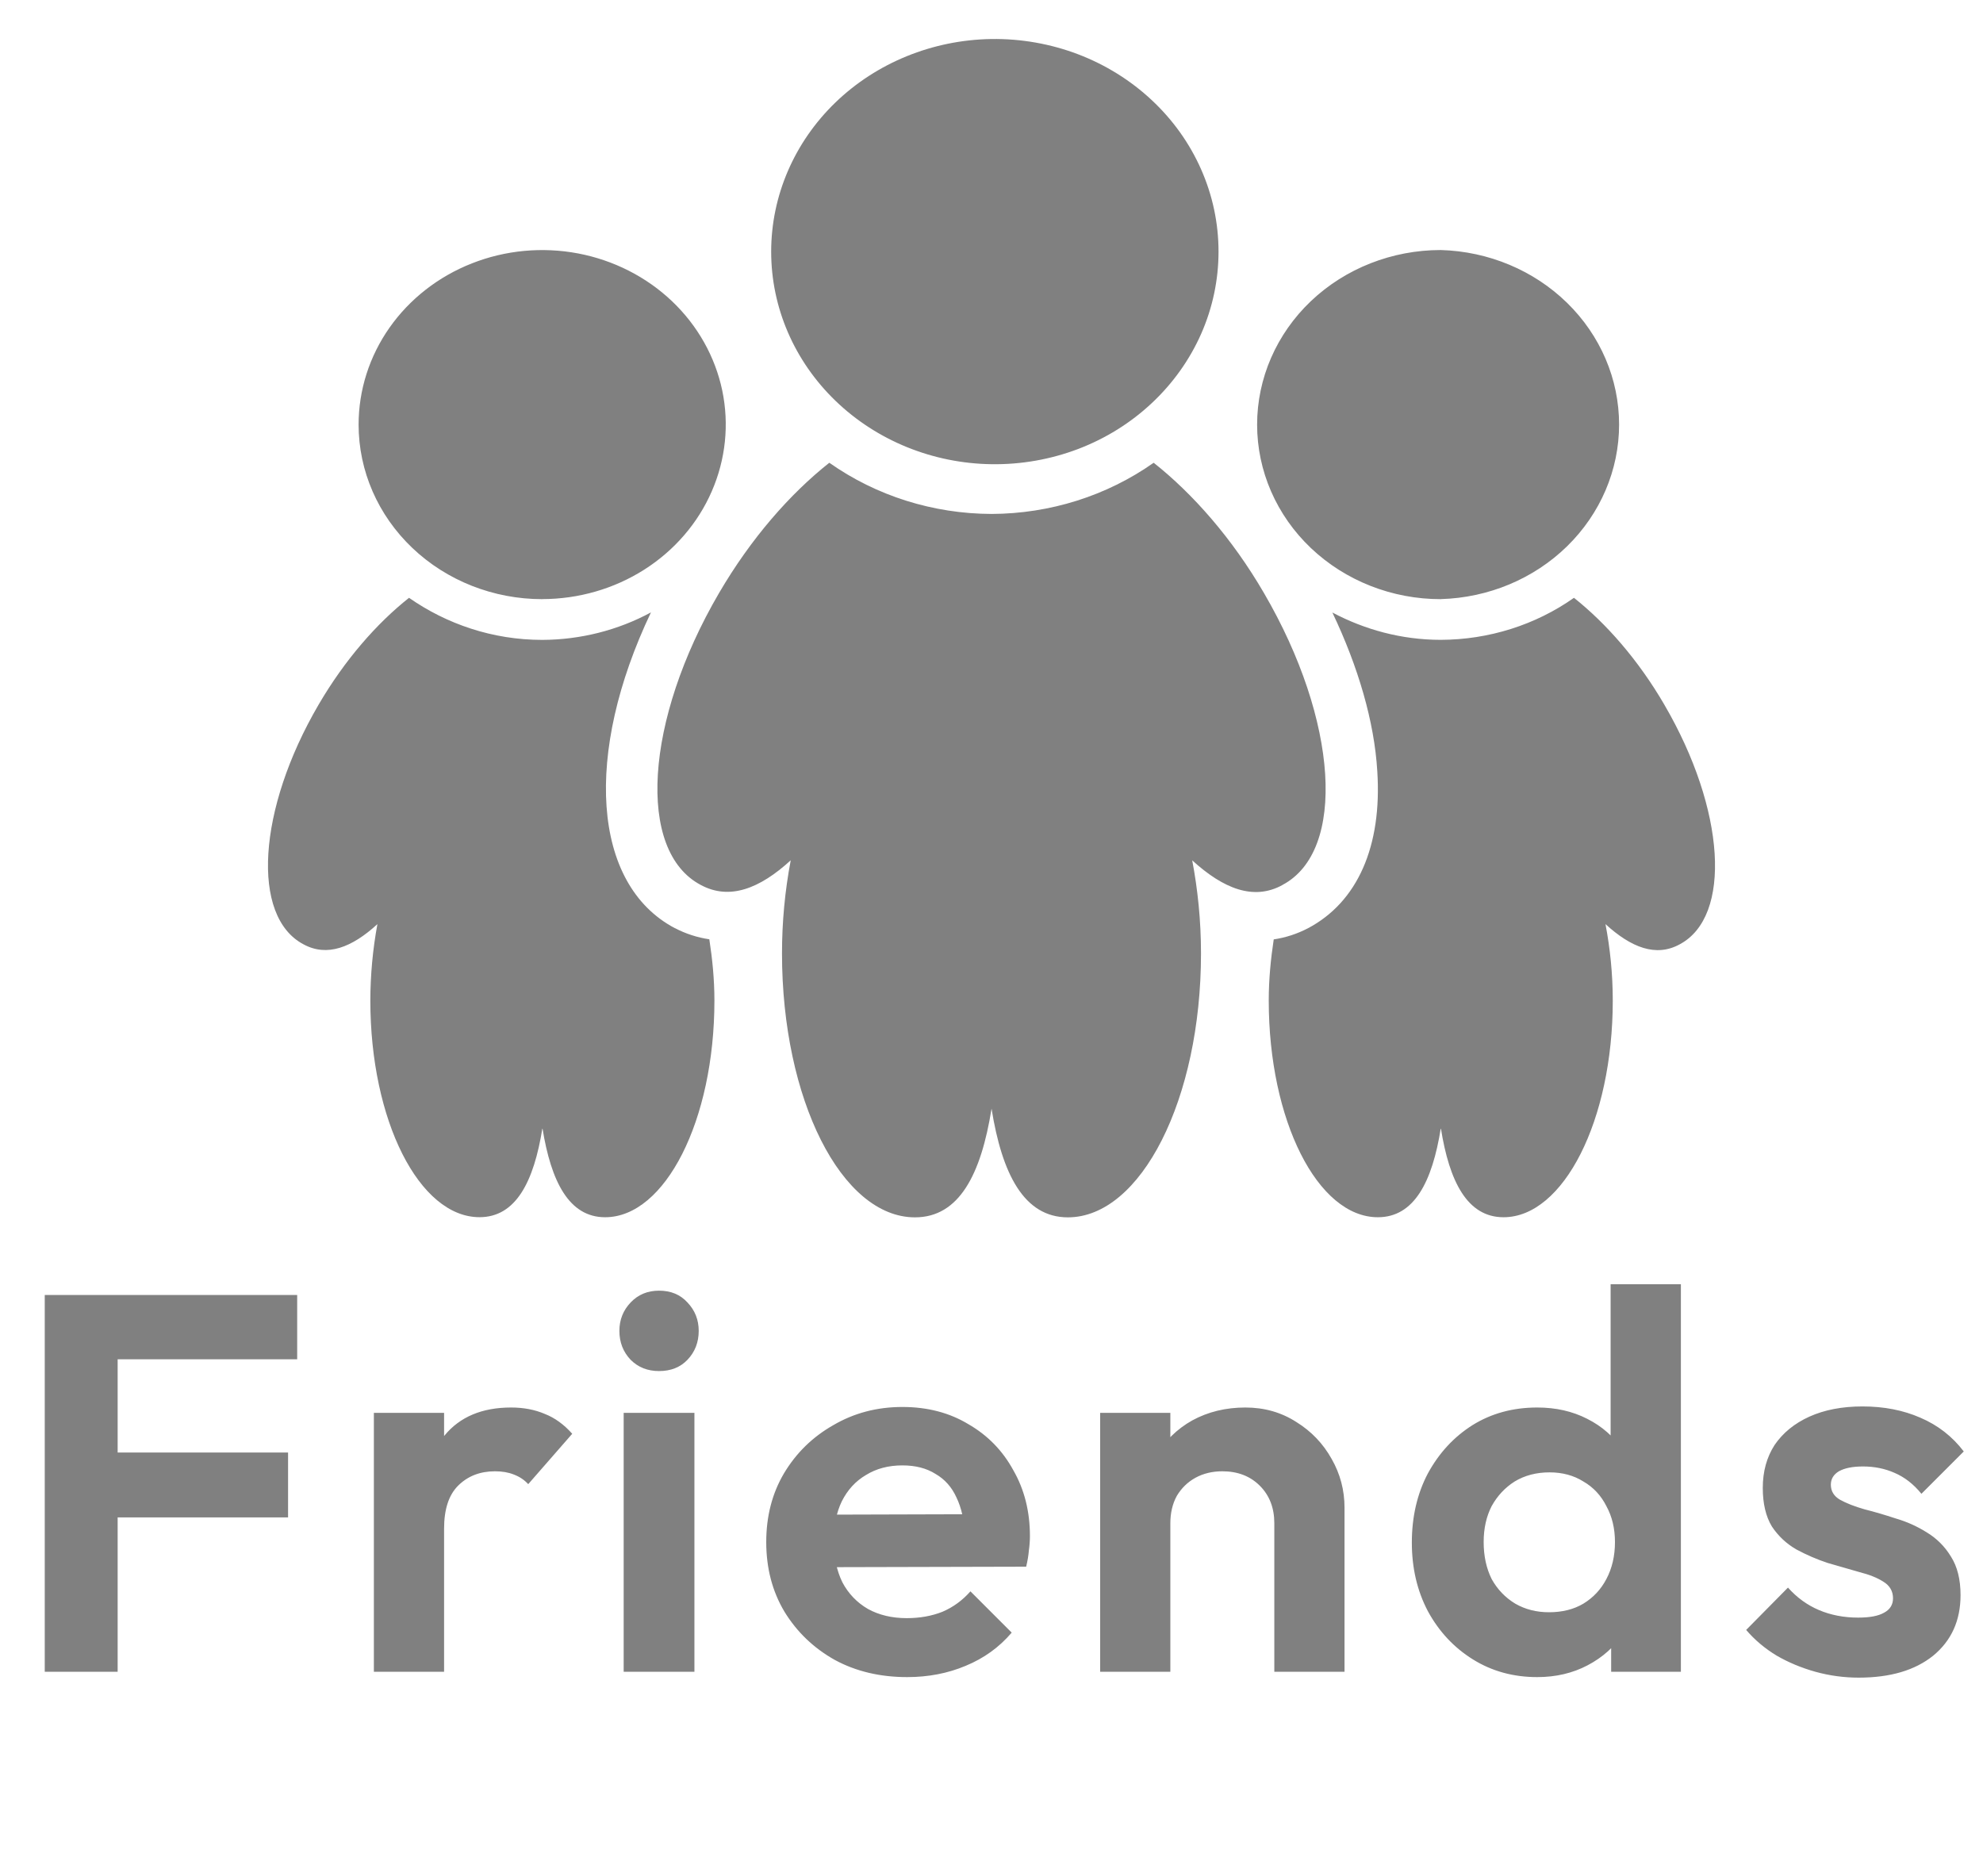
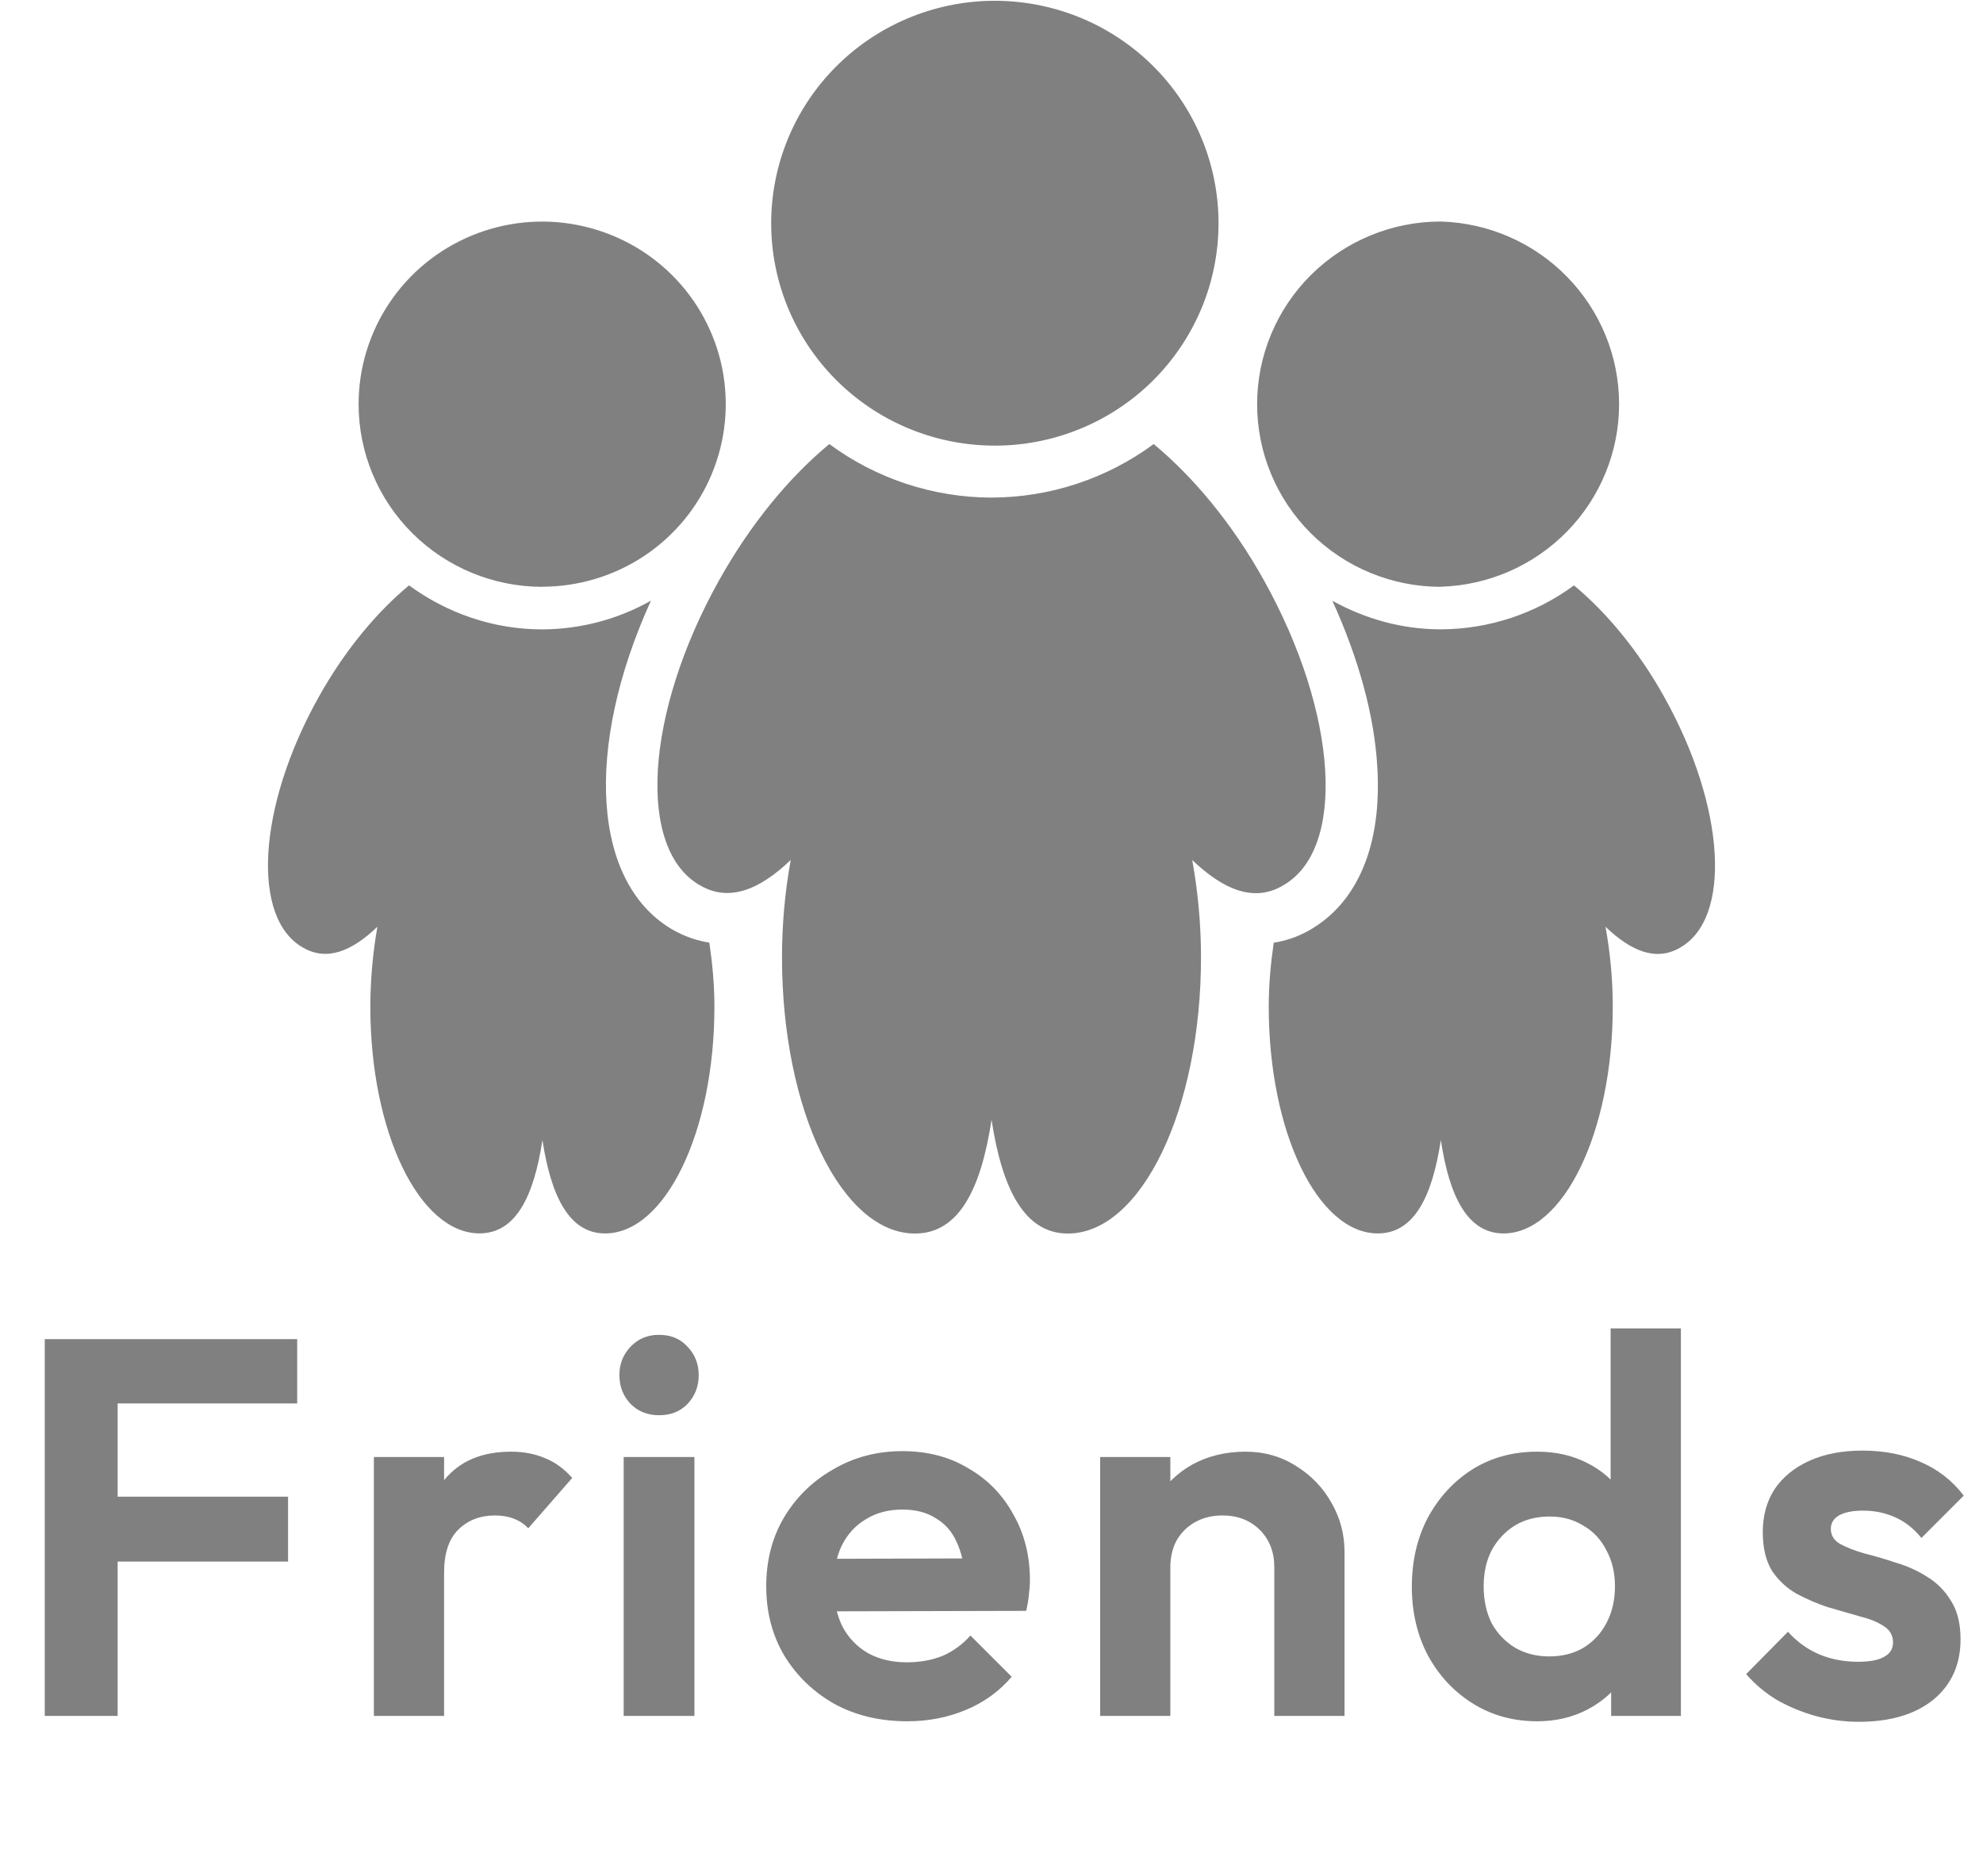
<svg xmlns="http://www.w3.org/2000/svg" width="37" height="35" viewBox="0 0 37 35" fill="none">
-   <path d="M0.835 31.191V24.161H2.195V31.191H0.835ZM1.835 28.311V27.101H5.375V28.311H1.835ZM1.835 25.361V24.161H5.545V25.361H1.835ZM6.976 31.191V26.361H8.286V31.191H6.976ZM8.286 28.521L7.776 28.181C7.836 27.588 8.01 27.121 8.296 26.781C8.583 26.434 8.996 26.261 9.536 26.261C9.77 26.261 9.98 26.301 10.166 26.381C10.353 26.454 10.523 26.578 10.677 26.751L9.856 27.691C9.783 27.611 9.693 27.551 9.586 27.511C9.486 27.471 9.37 27.451 9.236 27.451C8.956 27.451 8.726 27.541 8.546 27.721C8.373 27.895 8.286 28.161 8.286 28.521ZM11.637 31.191V26.361H12.957V31.191H11.637ZM12.297 25.581C12.083 25.581 11.907 25.511 11.767 25.371C11.627 25.224 11.557 25.044 11.557 24.831C11.557 24.625 11.627 24.448 11.767 24.301C11.907 24.154 12.083 24.081 12.297 24.081C12.517 24.081 12.693 24.154 12.827 24.301C12.967 24.448 13.037 24.625 13.037 24.831C13.037 25.044 12.967 25.224 12.827 25.371C12.693 25.511 12.517 25.581 12.297 25.581ZM16.927 31.291C16.42 31.291 15.97 31.184 15.577 30.971C15.184 30.751 14.87 30.451 14.637 30.071C14.41 29.691 14.297 29.258 14.297 28.771C14.297 28.291 14.407 27.864 14.627 27.491C14.854 27.111 15.16 26.811 15.547 26.591C15.934 26.364 16.364 26.251 16.837 26.251C17.304 26.251 17.714 26.358 18.067 26.571C18.427 26.778 18.707 27.064 18.907 27.431C19.114 27.791 19.217 28.201 19.217 28.661C19.217 28.748 19.21 28.838 19.197 28.931C19.19 29.018 19.174 29.118 19.147 29.231L15.087 29.241V28.261L18.537 28.251L18.007 28.661C17.994 28.375 17.94 28.134 17.847 27.941C17.76 27.748 17.63 27.601 17.457 27.501C17.29 27.395 17.084 27.341 16.837 27.341C16.577 27.341 16.35 27.401 16.157 27.521C15.964 27.634 15.814 27.798 15.707 28.011C15.607 28.218 15.557 28.465 15.557 28.751C15.557 29.044 15.61 29.301 15.717 29.521C15.83 29.735 15.99 29.901 16.197 30.021C16.404 30.134 16.644 30.191 16.917 30.191C17.164 30.191 17.387 30.151 17.587 30.071C17.787 29.985 17.96 29.858 18.107 29.691L18.877 30.461C18.644 30.735 18.357 30.941 18.017 31.081C17.684 31.221 17.32 31.291 16.927 31.291ZM23.777 31.191V28.421C23.777 28.134 23.687 27.901 23.507 27.721C23.327 27.541 23.094 27.451 22.807 27.451C22.621 27.451 22.454 27.491 22.307 27.571C22.161 27.651 22.044 27.765 21.957 27.911C21.877 28.058 21.837 28.228 21.837 28.421L21.327 28.161C21.327 27.781 21.407 27.451 21.567 27.171C21.734 26.884 21.961 26.661 22.247 26.501C22.541 26.341 22.871 26.261 23.237 26.261C23.591 26.261 23.907 26.351 24.187 26.531C24.467 26.704 24.687 26.934 24.847 27.221C25.007 27.501 25.087 27.805 25.087 28.131V31.191H23.777ZM20.527 31.191V26.361H21.837V31.191H20.527ZM28.683 31.291C28.236 31.291 27.836 31.181 27.483 30.961C27.129 30.741 26.849 30.441 26.642 30.061C26.442 29.681 26.343 29.255 26.343 28.781C26.343 28.301 26.442 27.871 26.642 27.491C26.849 27.111 27.126 26.811 27.473 26.591C27.826 26.371 28.229 26.261 28.683 26.261C29.029 26.261 29.339 26.331 29.613 26.471C29.892 26.611 30.116 26.808 30.282 27.061C30.456 27.308 30.549 27.588 30.562 27.901V29.621C30.549 29.934 30.459 30.218 30.293 30.471C30.126 30.724 29.902 30.924 29.622 31.071C29.343 31.218 29.029 31.291 28.683 31.291ZM28.902 30.081C29.149 30.081 29.363 30.028 29.543 29.921C29.729 29.808 29.872 29.654 29.973 29.461C30.079 29.261 30.133 29.031 30.133 28.771C30.133 28.518 30.079 28.294 29.973 28.101C29.872 27.901 29.729 27.748 29.543 27.641C29.363 27.528 29.152 27.471 28.913 27.471C28.666 27.471 28.449 27.528 28.262 27.641C28.082 27.755 27.939 27.908 27.832 28.101C27.733 28.294 27.683 28.518 27.683 28.771C27.683 29.031 27.733 29.261 27.832 29.461C27.939 29.654 28.086 29.808 28.273 29.921C28.459 30.028 28.669 30.081 28.902 30.081ZM31.363 31.191H30.062V29.891L30.273 28.711L30.052 27.551V23.961H31.363V31.191ZM34.681 31.301C34.408 31.301 34.138 31.265 33.871 31.191C33.611 31.118 33.371 31.018 33.151 30.891C32.931 30.758 32.741 30.598 32.581 30.411L33.361 29.621C33.528 29.808 33.721 29.948 33.941 30.041C34.161 30.134 34.405 30.181 34.671 30.181C34.885 30.181 35.045 30.151 35.151 30.091C35.265 30.031 35.321 29.941 35.321 29.821C35.321 29.688 35.261 29.584 35.141 29.511C35.028 29.438 34.878 29.378 34.691 29.331C34.505 29.278 34.308 29.221 34.101 29.161C33.901 29.095 33.708 29.011 33.521 28.911C33.335 28.805 33.181 28.661 33.061 28.481C32.948 28.294 32.891 28.055 32.891 27.761C32.891 27.454 32.965 27.188 33.111 26.961C33.265 26.735 33.481 26.558 33.761 26.431C34.041 26.305 34.371 26.241 34.751 26.241C35.151 26.241 35.511 26.311 35.831 26.451C36.158 26.591 36.428 26.801 36.641 27.081L35.851 27.871C35.705 27.691 35.538 27.561 35.351 27.481C35.171 27.401 34.975 27.361 34.761 27.361C34.568 27.361 34.418 27.391 34.311 27.451C34.211 27.511 34.161 27.595 34.161 27.701C34.161 27.821 34.218 27.915 34.331 27.981C34.451 28.048 34.605 28.108 34.791 28.161C34.978 28.208 35.171 28.265 35.371 28.331C35.578 28.391 35.771 28.478 35.951 28.591C36.138 28.704 36.288 28.855 36.401 29.041C36.521 29.228 36.581 29.468 36.581 29.761C36.581 30.235 36.411 30.611 36.071 30.891C35.731 31.165 35.268 31.301 34.681 31.301Z" fill="#808080" />
-   <path d="M23.929 16.511C25.126 15.879 24.971 13.442 23.584 11.065C22.989 10.042 22.257 9.213 21.526 8.634C20.651 9.251 19.592 9.585 18.502 9.589C17.411 9.586 16.35 9.252 15.474 8.634C14.742 9.213 14.013 10.043 13.416 11.065C12.028 13.441 11.875 15.879 13.075 16.511C13.609 16.8 14.173 16.583 14.754 16.051C14.645 16.625 14.591 17.206 14.591 17.789C14.591 20.512 15.703 22.713 17.072 22.713C17.897 22.713 18.305 21.911 18.501 20.685C18.696 21.903 19.106 22.713 19.925 22.713C21.288 22.713 22.409 20.511 22.409 17.789C22.409 17.177 22.348 16.593 22.245 16.052C22.83 16.585 23.392 16.806 23.928 16.513L23.929 16.511ZM18.5 8.661C19.054 8.669 19.603 8.572 20.117 8.377C20.631 8.181 21.098 7.89 21.492 7.52C21.886 7.151 22.199 6.711 22.413 6.226C22.627 5.74 22.736 5.22 22.736 4.694C22.736 4.167 22.626 3.647 22.412 3.162C22.198 2.676 21.885 2.237 21.49 1.868C21.096 1.499 20.628 1.208 20.114 1.012C19.6 0.817 19.051 0.72 18.497 0.728C17.402 0.745 16.357 1.17 15.588 1.912C14.819 2.655 14.389 3.655 14.389 4.696C14.389 5.738 14.821 6.738 15.59 7.479C16.359 8.221 17.405 8.646 18.5 8.661ZM26.883 11.178C27.774 11.153 28.62 10.799 29.241 10.191C29.862 9.583 30.21 8.769 30.21 7.921C30.21 7.074 29.862 6.259 29.241 5.652C28.62 5.044 27.774 4.69 26.883 4.665C25.974 4.665 25.102 5.008 24.459 5.619C23.817 6.23 23.456 7.059 23.456 7.923C23.456 8.786 23.817 9.615 24.46 10.226C25.103 10.836 25.975 11.18 26.884 11.179L26.883 11.178ZM31.057 13.152C30.567 12.31 29.968 11.63 29.368 11.154C28.649 11.661 27.779 11.935 26.884 11.938C26.147 11.938 25.46 11.746 24.86 11.428C25.343 12.441 25.643 13.467 25.698 14.385C25.79 15.791 25.328 16.833 24.403 17.32C24.205 17.423 23.99 17.494 23.766 17.527C23.711 17.891 23.673 18.269 23.673 18.668C23.673 20.904 24.585 22.711 25.709 22.711C26.386 22.711 26.724 22.053 26.884 21.046C27.042 22.048 27.379 22.711 28.054 22.711C29.171 22.711 30.092 20.904 30.092 18.669C30.092 18.166 30.041 17.687 29.956 17.242C30.436 17.68 30.898 17.861 31.339 17.62C32.321 17.101 32.194 15.1 31.056 13.151L31.057 13.152ZM10.118 11.178C10.796 11.177 11.458 10.986 12.021 10.628C12.584 10.27 13.023 9.761 13.281 9.166C13.54 8.571 13.608 7.917 13.476 7.285C13.343 6.654 13.017 6.074 12.538 5.619C12.059 5.164 11.448 4.854 10.784 4.728C10.119 4.603 9.431 4.667 8.805 4.914C8.179 5.16 7.644 5.578 7.268 6.113C6.892 6.648 6.691 7.278 6.691 7.922C6.691 8.786 7.052 9.614 7.695 10.225C8.338 10.836 9.209 11.179 10.118 11.179V11.178ZM12.591 17.317C11.038 16.496 10.896 14.05 12.146 11.426C11.528 11.76 10.83 11.936 10.119 11.939C9.187 11.939 8.332 11.642 7.632 11.154C7.032 11.629 6.434 12.309 5.943 13.15C4.804 15.101 4.68 17.102 5.663 17.619C6.102 17.858 6.565 17.679 7.042 17.242C6.955 17.713 6.911 18.19 6.91 18.668C6.91 20.904 7.822 22.71 8.947 22.71C9.624 22.71 9.961 22.052 10.121 21.046C10.282 22.048 10.618 22.711 11.291 22.711C12.41 22.711 13.33 20.904 13.33 18.669C13.33 18.268 13.291 17.889 13.235 17.525C13.01 17.492 12.792 17.421 12.592 17.316L12.591 17.317Z" fill="#808080" />
+   <path d="M0.835 32.015V24.985H2.195V32.015H0.835ZM1.835 29.135V27.925H5.375V29.135H1.835ZM1.835 26.185V24.985H5.545V26.185H1.835ZM6.976 32.015V27.185H8.286V32.015H6.976ZM8.286 29.345L7.776 29.005C7.836 28.411 8.01 27.945 8.296 27.605C8.583 27.258 8.996 27.085 9.536 27.085C9.77 27.085 9.98 27.125 10.166 27.205C10.353 27.278 10.523 27.401 10.677 27.575L9.856 28.515C9.783 28.435 9.693 28.375 9.586 28.335C9.486 28.295 9.37 28.275 9.236 28.275C8.956 28.275 8.726 28.365 8.546 28.545C8.373 28.718 8.286 28.985 8.286 29.345ZM11.637 32.015V27.185H12.957V32.015H11.637ZM12.297 26.405C12.083 26.405 11.907 26.335 11.767 26.195C11.627 26.048 11.557 25.868 11.557 25.655C11.557 25.448 11.627 25.271 11.767 25.125C11.907 24.978 12.083 24.905 12.297 24.905C12.517 24.905 12.693 24.978 12.827 25.125C12.967 25.271 13.037 25.448 13.037 25.655C13.037 25.868 12.967 26.048 12.827 26.195C12.693 26.335 12.517 26.405 12.297 26.405ZM16.927 32.115C16.42 32.115 15.97 32.008 15.577 31.795C15.184 31.575 14.87 31.275 14.637 30.895C14.41 30.515 14.297 30.081 14.297 29.595C14.297 29.115 14.407 28.688 14.627 28.315C14.854 27.935 15.16 27.635 15.547 27.415C15.934 27.188 16.364 27.075 16.837 27.075C17.304 27.075 17.714 27.181 18.067 27.395C18.427 27.601 18.707 27.888 18.907 28.255C19.114 28.615 19.217 29.025 19.217 29.485C19.217 29.571 19.21 29.661 19.197 29.755C19.19 29.841 19.174 29.941 19.147 30.055L15.087 30.065V29.085L18.537 29.075L18.007 29.485C17.994 29.198 17.94 28.958 17.847 28.765C17.76 28.571 17.63 28.425 17.457 28.325C17.29 28.218 17.084 28.165 16.837 28.165C16.577 28.165 16.35 28.225 16.157 28.345C15.964 28.458 15.814 28.621 15.707 28.835C15.607 29.041 15.557 29.288 15.557 29.575C15.557 29.868 15.61 30.125 15.717 30.345C15.83 30.558 15.99 30.725 16.197 30.845C16.404 30.958 16.644 31.015 16.917 31.015C17.164 31.015 17.387 30.975 17.587 30.895C17.787 30.808 17.96 30.681 18.107 30.515L18.877 31.285C18.644 31.558 18.357 31.765 18.017 31.905C17.684 32.045 17.32 32.115 16.927 32.115ZM23.777 32.015V29.245C23.777 28.958 23.687 28.725 23.507 28.545C23.327 28.365 23.094 28.275 22.807 28.275C22.621 28.275 22.454 28.315 22.307 28.395C22.161 28.475 22.044 28.588 21.957 28.735C21.877 28.881 21.837 29.051 21.837 29.245L21.327 28.985C21.327 28.605 21.407 28.275 21.567 27.995C21.734 27.708 21.961 27.485 22.247 27.325C22.541 27.165 22.871 27.085 23.237 27.085C23.591 27.085 23.907 27.175 24.187 27.355C24.467 27.528 24.687 27.758 24.847 28.045C25.007 28.325 25.087 28.628 25.087 28.955V32.015H23.777ZM20.527 32.015V27.185H21.837V32.015H20.527ZM28.683 32.115C28.236 32.115 27.836 32.005 27.483 31.785C27.129 31.565 26.849 31.265 26.642 30.885C26.442 30.505 26.343 30.078 26.343 29.605C26.343 29.125 26.442 28.695 26.642 28.315C26.849 27.935 27.126 27.635 27.473 27.415C27.826 27.195 28.229 27.085 28.683 27.085C29.029 27.085 29.339 27.155 29.613 27.295C29.892 27.435 30.116 27.631 30.282 27.885C30.456 28.131 30.549 28.411 30.562 28.725V30.445C30.549 30.758 30.459 31.041 30.293 31.295C30.126 31.548 29.902 31.748 29.622 31.895C29.343 32.041 29.029 32.115 28.683 32.115ZM28.902 30.905C29.149 30.905 29.363 30.851 29.543 30.745C29.729 30.631 29.872 30.478 29.973 30.285C30.079 30.085 30.133 29.855 30.133 29.595C30.133 29.341 30.079 29.118 29.973 28.925C29.872 28.725 29.729 28.571 29.543 28.465C29.363 28.351 29.152 28.295 28.913 28.295C28.666 28.295 28.449 28.351 28.262 28.465C28.082 28.578 27.939 28.731 27.832 28.925C27.733 29.118 27.683 29.341 27.683 29.595C27.683 29.855 27.733 30.085 27.832 30.285C27.939 30.478 28.086 30.631 28.273 30.745C28.459 30.851 28.669 30.905 28.902 30.905ZM31.363 32.015H30.062V30.715L30.273 29.535L30.052 28.375V24.785H31.363V32.015ZM34.681 32.125C34.408 32.125 34.138 32.088 33.871 32.015C33.611 31.941 33.371 31.841 33.151 31.715C32.931 31.581 32.741 31.421 32.581 31.235L33.361 30.445C33.528 30.631 33.721 30.771 33.941 30.865C34.161 30.958 34.405 31.005 34.671 31.005C34.885 31.005 35.045 30.975 35.151 30.915C35.265 30.855 35.321 30.765 35.321 30.645C35.321 30.511 35.261 30.408 35.141 30.335C35.028 30.261 34.878 30.201 34.691 30.155C34.505 30.101 34.308 30.045 34.101 29.985C33.901 29.918 33.708 29.835 33.521 29.735C33.335 29.628 33.181 29.485 33.061 29.305C32.948 29.118 32.891 28.878 32.891 28.585C32.891 28.278 32.965 28.011 33.111 27.785C33.265 27.558 33.481 27.381 33.761 27.255C34.041 27.128 34.371 27.065 34.751 27.065C35.151 27.065 35.511 27.135 35.831 27.275C36.158 27.415 36.428 27.625 36.641 27.905L35.851 28.695C35.705 28.515 35.538 28.385 35.351 28.305C35.171 28.225 34.975 28.185 34.761 28.185C34.568 28.185 34.418 28.215 34.311 28.275C34.211 28.335 34.161 28.418 34.161 28.525C34.161 28.645 34.218 28.738 34.331 28.805C34.451 28.871 34.605 28.931 34.791 28.985C34.978 29.031 35.171 29.088 35.371 29.155C35.578 29.215 35.771 29.301 35.951 29.415C36.138 29.528 36.288 29.678 36.401 29.865C36.521 30.051 36.581 30.291 36.581 30.585C36.581 31.058 36.411 31.435 36.071 31.715C35.731 31.988 35.268 32.125 34.681 32.125Z" fill="#808080" />
+   <path d="M23.929 16.526C25.126 15.865 24.971 13.316 23.584 10.829C22.989 9.759 22.257 8.891 21.526 8.285C20.651 8.931 19.592 9.281 18.502 9.284C17.411 9.282 16.35 8.932 15.474 8.285C14.742 8.891 14.013 9.759 13.416 10.829C12.028 13.315 11.875 15.865 13.075 16.526C13.609 16.829 14.173 16.602 14.754 16.045C14.645 16.645 14.591 17.253 14.591 17.863C14.591 20.712 15.703 23.015 17.072 23.015C17.897 23.015 18.305 22.176 18.501 20.893C18.696 22.167 19.106 23.015 19.925 23.015C21.288 23.015 22.409 20.711 22.409 17.863C22.409 17.223 22.348 16.612 22.245 16.046C22.83 16.604 23.392 16.835 23.928 16.528L23.929 16.526ZM18.5 8.314C19.054 8.323 19.603 8.221 20.117 8.016C20.631 7.811 21.098 7.507 21.492 7.121C21.886 6.734 22.199 6.274 22.413 5.766C22.627 5.259 22.736 4.714 22.736 4.163C22.736 3.613 22.626 3.068 22.412 2.561C22.198 2.053 21.885 1.593 21.49 1.207C21.096 0.821 20.628 0.517 20.114 0.312C19.6 0.108 19.051 0.007 18.497 0.015C17.402 0.032 16.357 0.477 15.588 1.254C14.819 2.03 14.389 3.077 14.389 4.166C14.389 5.256 14.821 6.302 15.59 7.078C16.359 7.854 17.405 8.298 18.5 8.314ZM26.883 10.947C27.774 10.921 28.62 10.55 29.241 9.914C29.862 9.278 30.21 8.427 30.21 7.54C30.21 6.653 29.862 5.802 29.241 5.166C28.62 4.529 27.774 4.159 26.883 4.133C25.974 4.133 25.102 4.493 24.459 5.132C23.817 5.771 23.456 6.638 23.456 7.541C23.456 8.445 23.817 9.312 24.46 9.951C25.103 10.59 25.975 10.949 26.884 10.949L26.883 10.947ZM31.057 13.012C30.567 12.132 29.968 11.42 29.368 10.922C28.649 11.452 27.779 11.739 26.884 11.742C26.147 11.742 25.46 11.541 24.86 11.209C25.343 12.268 25.643 13.342 25.698 14.302C25.79 15.773 25.328 16.863 24.403 17.372C24.205 17.481 23.99 17.554 23.766 17.589C23.711 17.969 23.673 18.365 23.673 18.782C23.673 21.122 24.585 23.013 25.709 23.013C26.386 23.013 26.724 22.324 26.884 21.271C27.042 22.318 27.379 23.013 28.054 23.013C29.171 23.013 30.092 21.122 30.092 18.784C30.092 18.258 30.041 17.756 29.956 17.291C30.436 17.749 30.898 17.938 31.339 17.686C32.321 17.143 32.194 15.05 31.056 13.011L31.057 13.012ZM10.118 10.947C10.796 10.946 11.458 10.746 12.021 10.372C12.584 9.997 13.023 9.465 13.281 8.843C13.54 8.22 13.608 7.535 13.476 6.875C13.343 6.214 13.017 5.607 12.538 5.131C12.059 4.655 11.448 4.331 10.784 4.2C10.119 4.068 9.431 4.136 8.805 4.394C8.179 4.652 7.644 5.088 7.268 5.648C6.892 6.208 6.691 6.867 6.691 7.54C6.691 8.444 7.052 9.311 7.695 9.95C8.338 10.589 9.209 10.948 10.118 10.949V10.947ZM12.591 17.369C11.038 16.511 10.896 13.951 12.146 11.207C11.528 11.556 10.83 11.74 10.119 11.743C9.187 11.743 8.332 11.432 7.632 10.922C7.032 11.419 6.434 12.131 5.943 13.011C4.804 15.051 4.68 17.144 5.663 17.685C6.102 17.936 6.565 17.748 7.042 17.291C6.955 17.784 6.911 18.283 6.91 18.783C6.91 21.122 7.822 23.012 8.947 23.012C9.624 23.012 9.961 22.323 10.121 21.271C10.282 22.318 10.618 23.013 11.291 23.013C12.41 23.013 13.33 21.122 13.33 18.784C13.33 18.364 13.291 17.968 13.235 17.587C13.01 17.552 12.792 17.478 12.592 17.368L12.591 17.369Z" fill="#808080" />
</svg>
